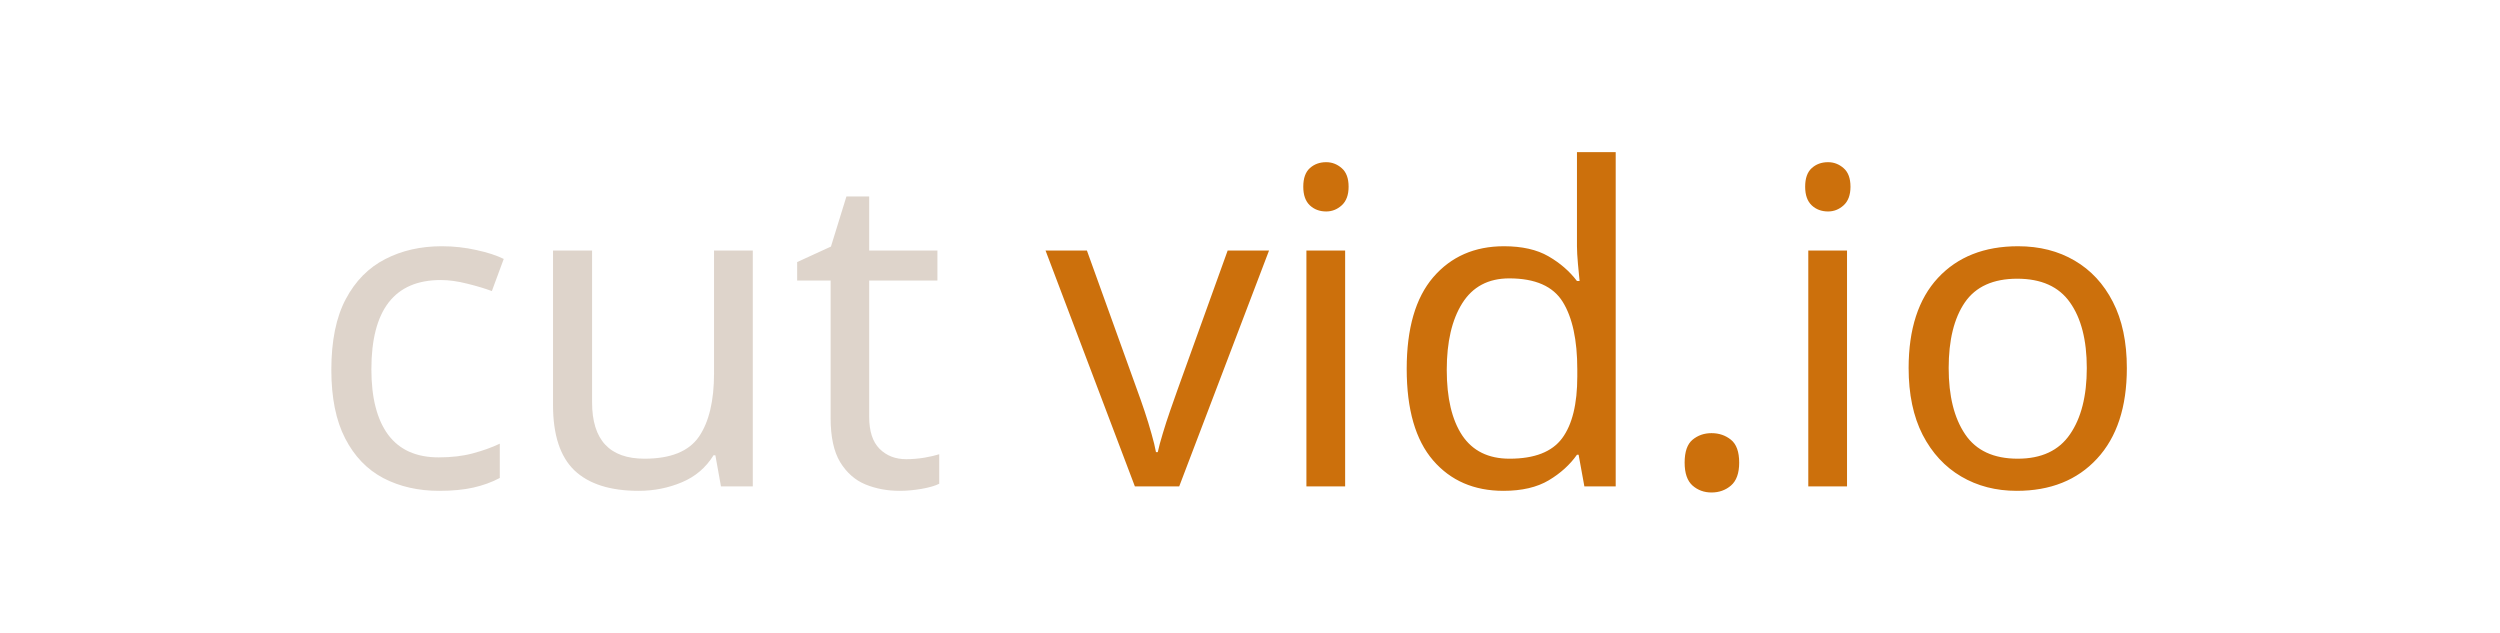
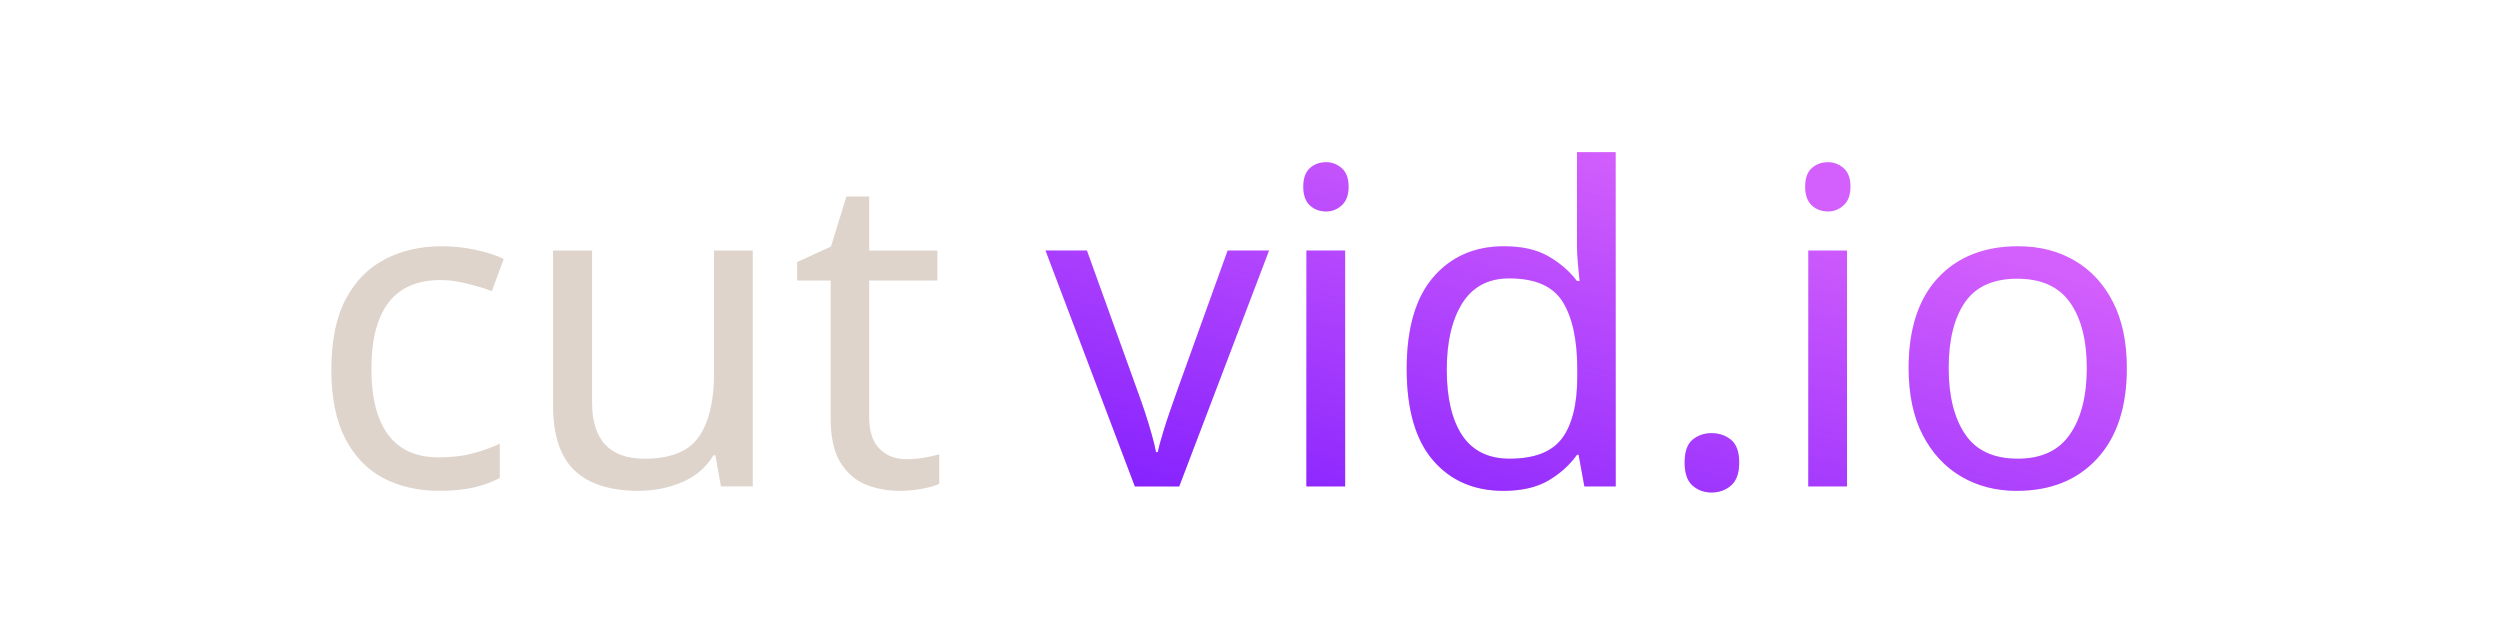
- <svg xmlns="http://www.w3.org/2000/svg" width="237mm" height="60mm" viewBox="0 0 237 60" version="1.1" id="svg8">
-   <defs id="defs2" />
+ <svg xmlns="http://www.w3.org/2000/svg" xmlns:xlink="http://www.w3.org/1999/xlink" width="237mm" height="60mm" viewBox="0 0 237 60" version="1.1" id="svg8">
+   <defs id="defs2">
+     <linearGradient id="linearGradient5121">
+       <stop style="stop-color:#5a00ff;stop-opacity:1;" offset="0" id="stop5117" />
+       <stop style="stop-color:#5a00ff;stop-opacity:0;" offset="1" id="stop5119" />
+     </linearGradient>
+     <linearGradient xlink:href="#linearGradient5121" id="linearGradient5127" x1="138.612" y1="291.95" x2="150.048" y2="250.151" gradientUnits="userSpaceOnUse" />
+   </defs>
  <g id="layer1" transform="translate(0,-237)">
+     <text xml:space="preserve" style="font-style:normal;font-weight:normal;font-size:41.699px;line-height:1.25;font-family:sans-serif;letter-spacing:0px;word-spacing:0px;fill:#d35ffc;fill-opacity:1;stroke:none;stroke-width:1.042;" x="99.116" y="283.11" id="text4527">
+       <tspan id="tspan4525" x="99.116" y="283.11" style="font-style:normal;font-variant:normal;font-weight:normal;font-stretch:normal;font-family:Comfortaa;-inkscape-font-specification:Comfortaa;fill:#d35ffc;fill-opacity:1;stroke-width:1.042;">vid.io</tspan>
+     </text>
+     <text id="text5107" y="283.11" x="99.116" style="font-style:normal;font-weight:normal;font-size:41.699px;line-height:1.25;font-family:sans-serif;letter-spacing:0px;word-spacing:0px;fill:url(#linearGradient5127);fill-opacity:1;stroke:none;stroke-width:1.042;opacity:0.64;" xml:space="preserve">
+       <tspan style="font-style:normal;font-variant:normal;font-weight:normal;font-stretch:normal;font-family:Comfortaa;-inkscape-font-specification:Comfortaa;fill:url(#linearGradient5127);fill-opacity:1;stroke-width:1.042;" y="283.11" x="99.116" id="tspan5105">vid.io</tspan>
+     </text>
    <text id="text4523" y="283.11" x="29.113" style="font-style:normal;font-weight:normal;font-size:41.699px;line-height:1.25;font-family:sans-serif;letter-spacing:0px;word-spacing:0px;fill:#dcd2c8;fill-opacity:0.953;stroke:none;stroke-width:1.042" xml:space="preserve">
      <tspan style="font-style:normal;font-variant:normal;font-weight:normal;font-stretch:normal;font-family:Comfortaa;-inkscape-font-specification:Comfortaa;fill:#dcd2c8;fill-opacity:0.953;stroke-width:1.042" y="283.11" x="29.113" id="tspan4521">cut</tspan>
    </text>
-     <text xml:space="preserve" style="font-style:normal;font-weight:normal;font-size:41.699px;line-height:1.25;font-family:sans-serif;letter-spacing:0px;word-spacing:0px;fill:#c96900;fill-opacity:0.953;stroke:none;stroke-width:1.042" x="99.116" y="283.11" id="text4527">
-       <tspan id="tspan4525" x="99.116" y="283.11" style="font-style:normal;font-variant:normal;font-weight:normal;font-stretch:normal;font-family:Comfortaa;-inkscape-font-specification:Comfortaa;fill:#c96900;fill-opacity:0.953;stroke-width:1.042">vid.io</tspan>
-     </text>
  </g>
</svg>
